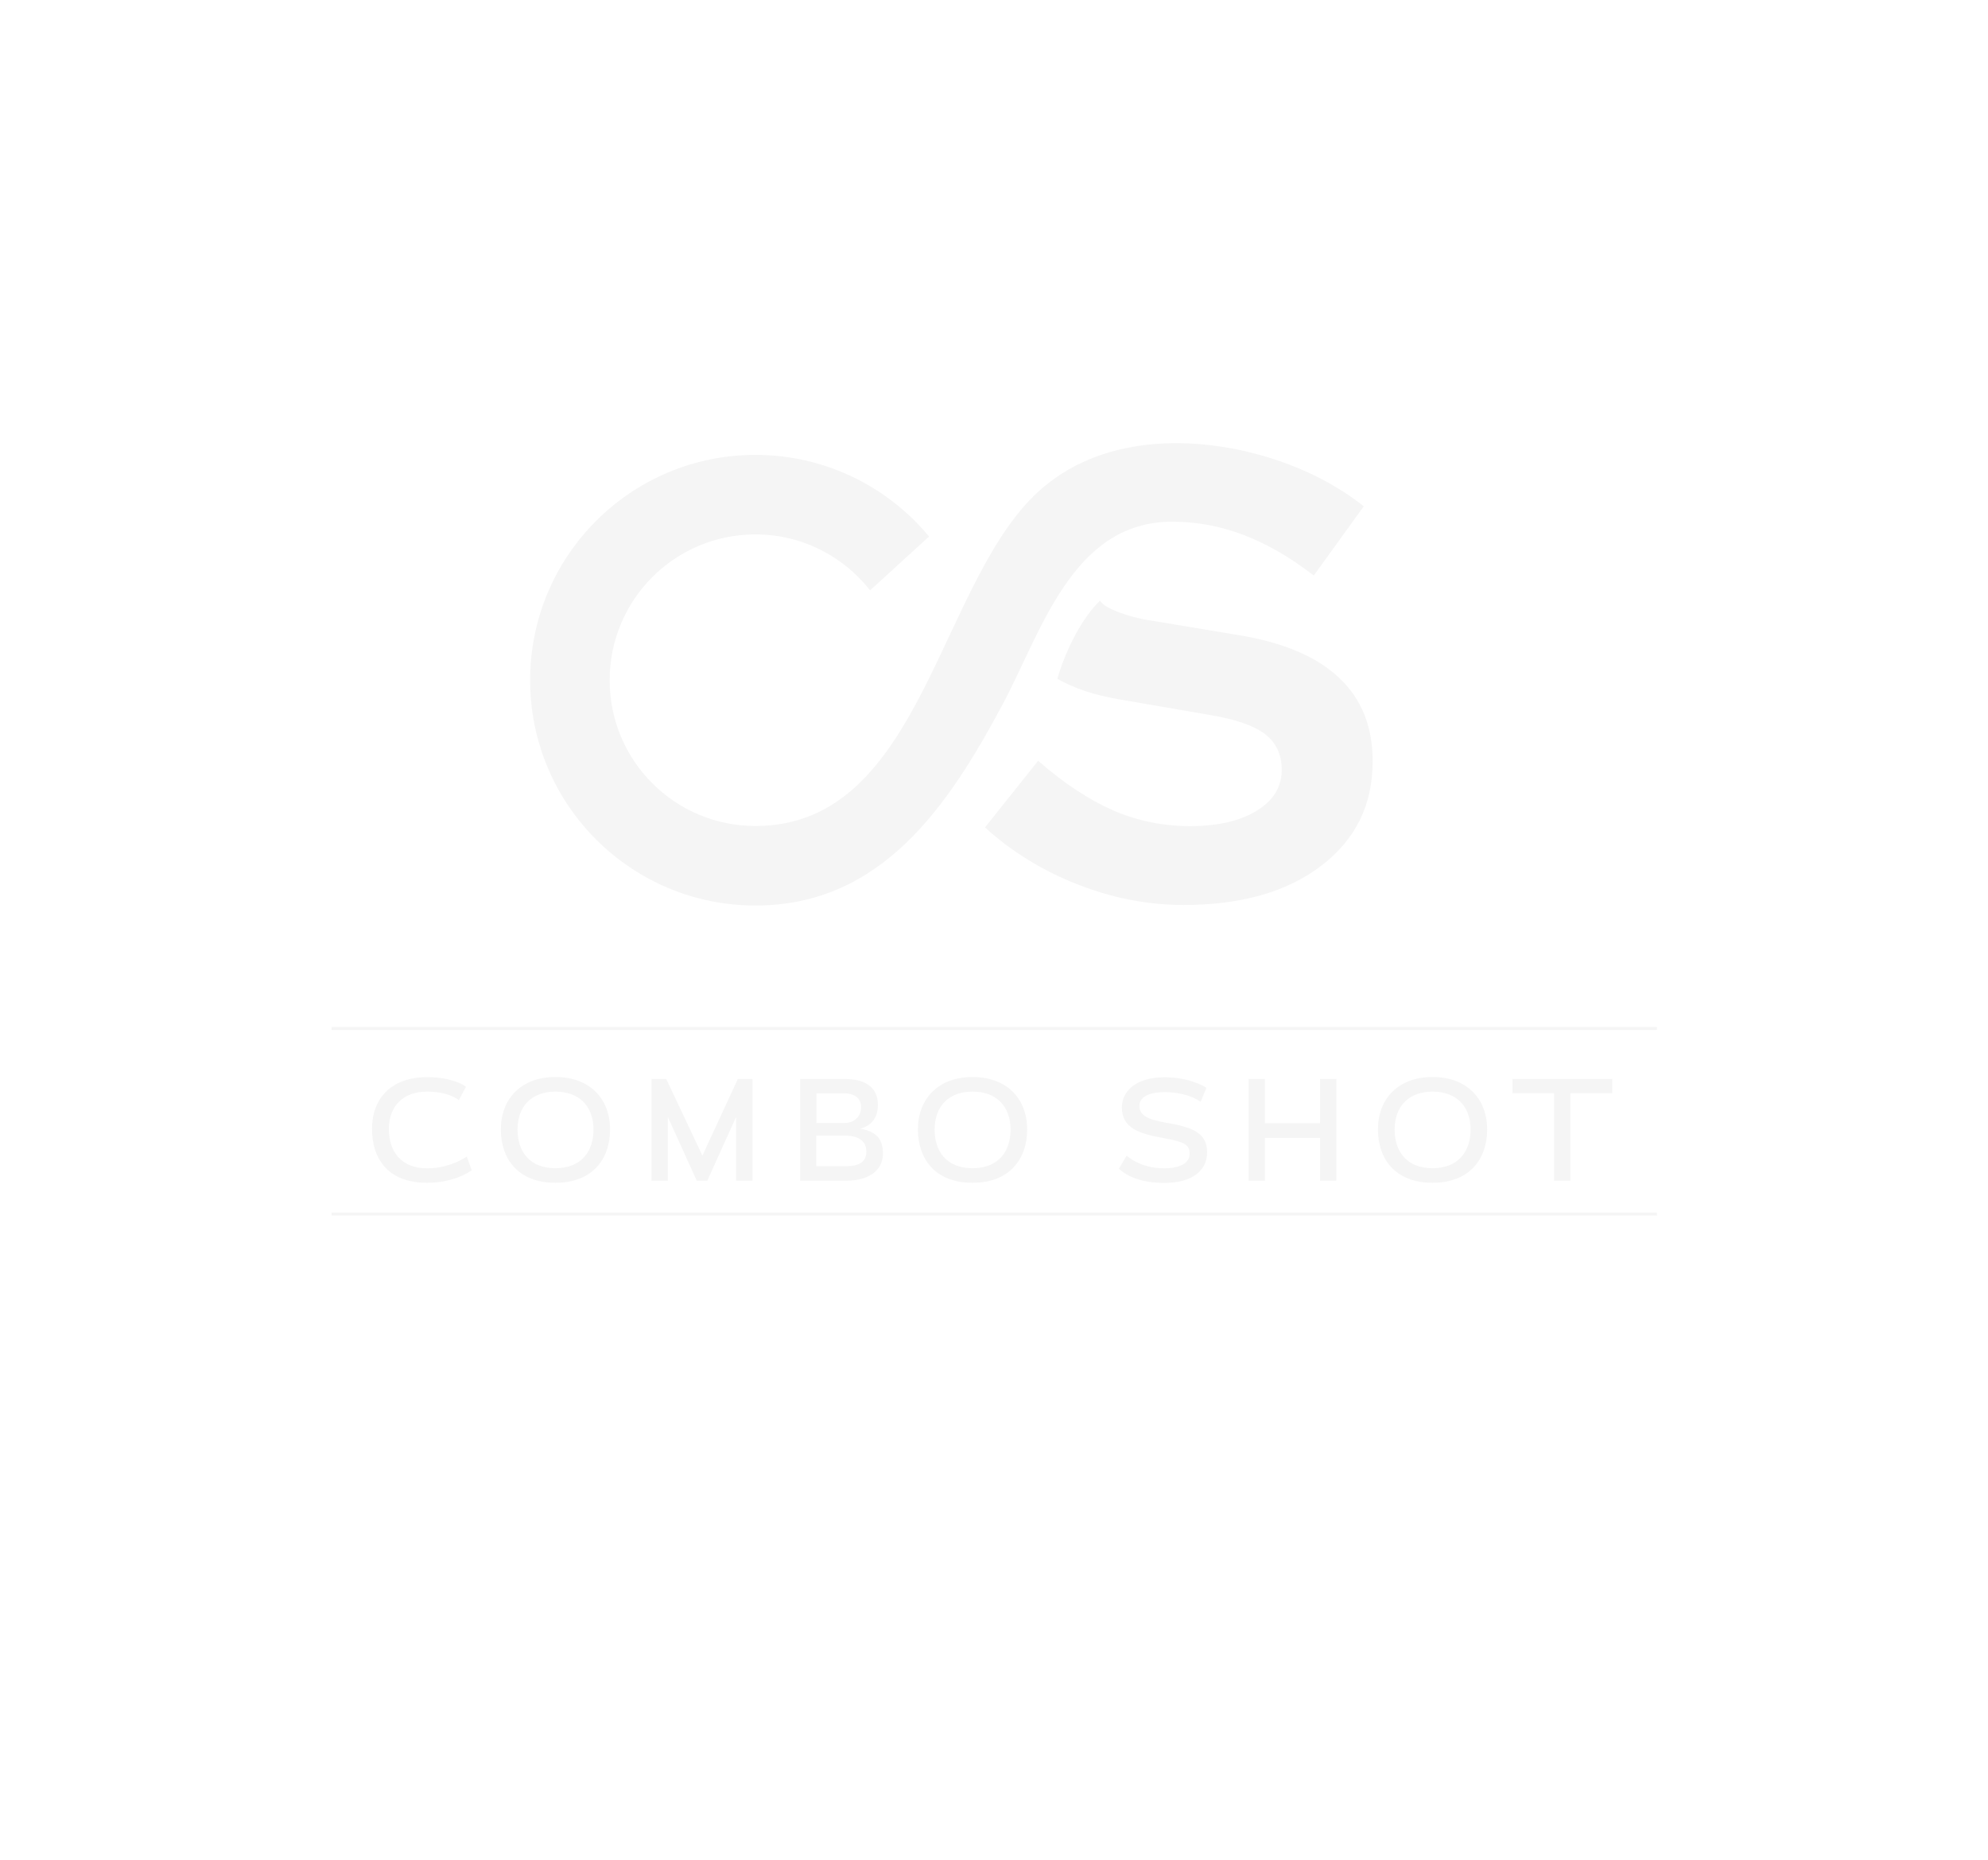
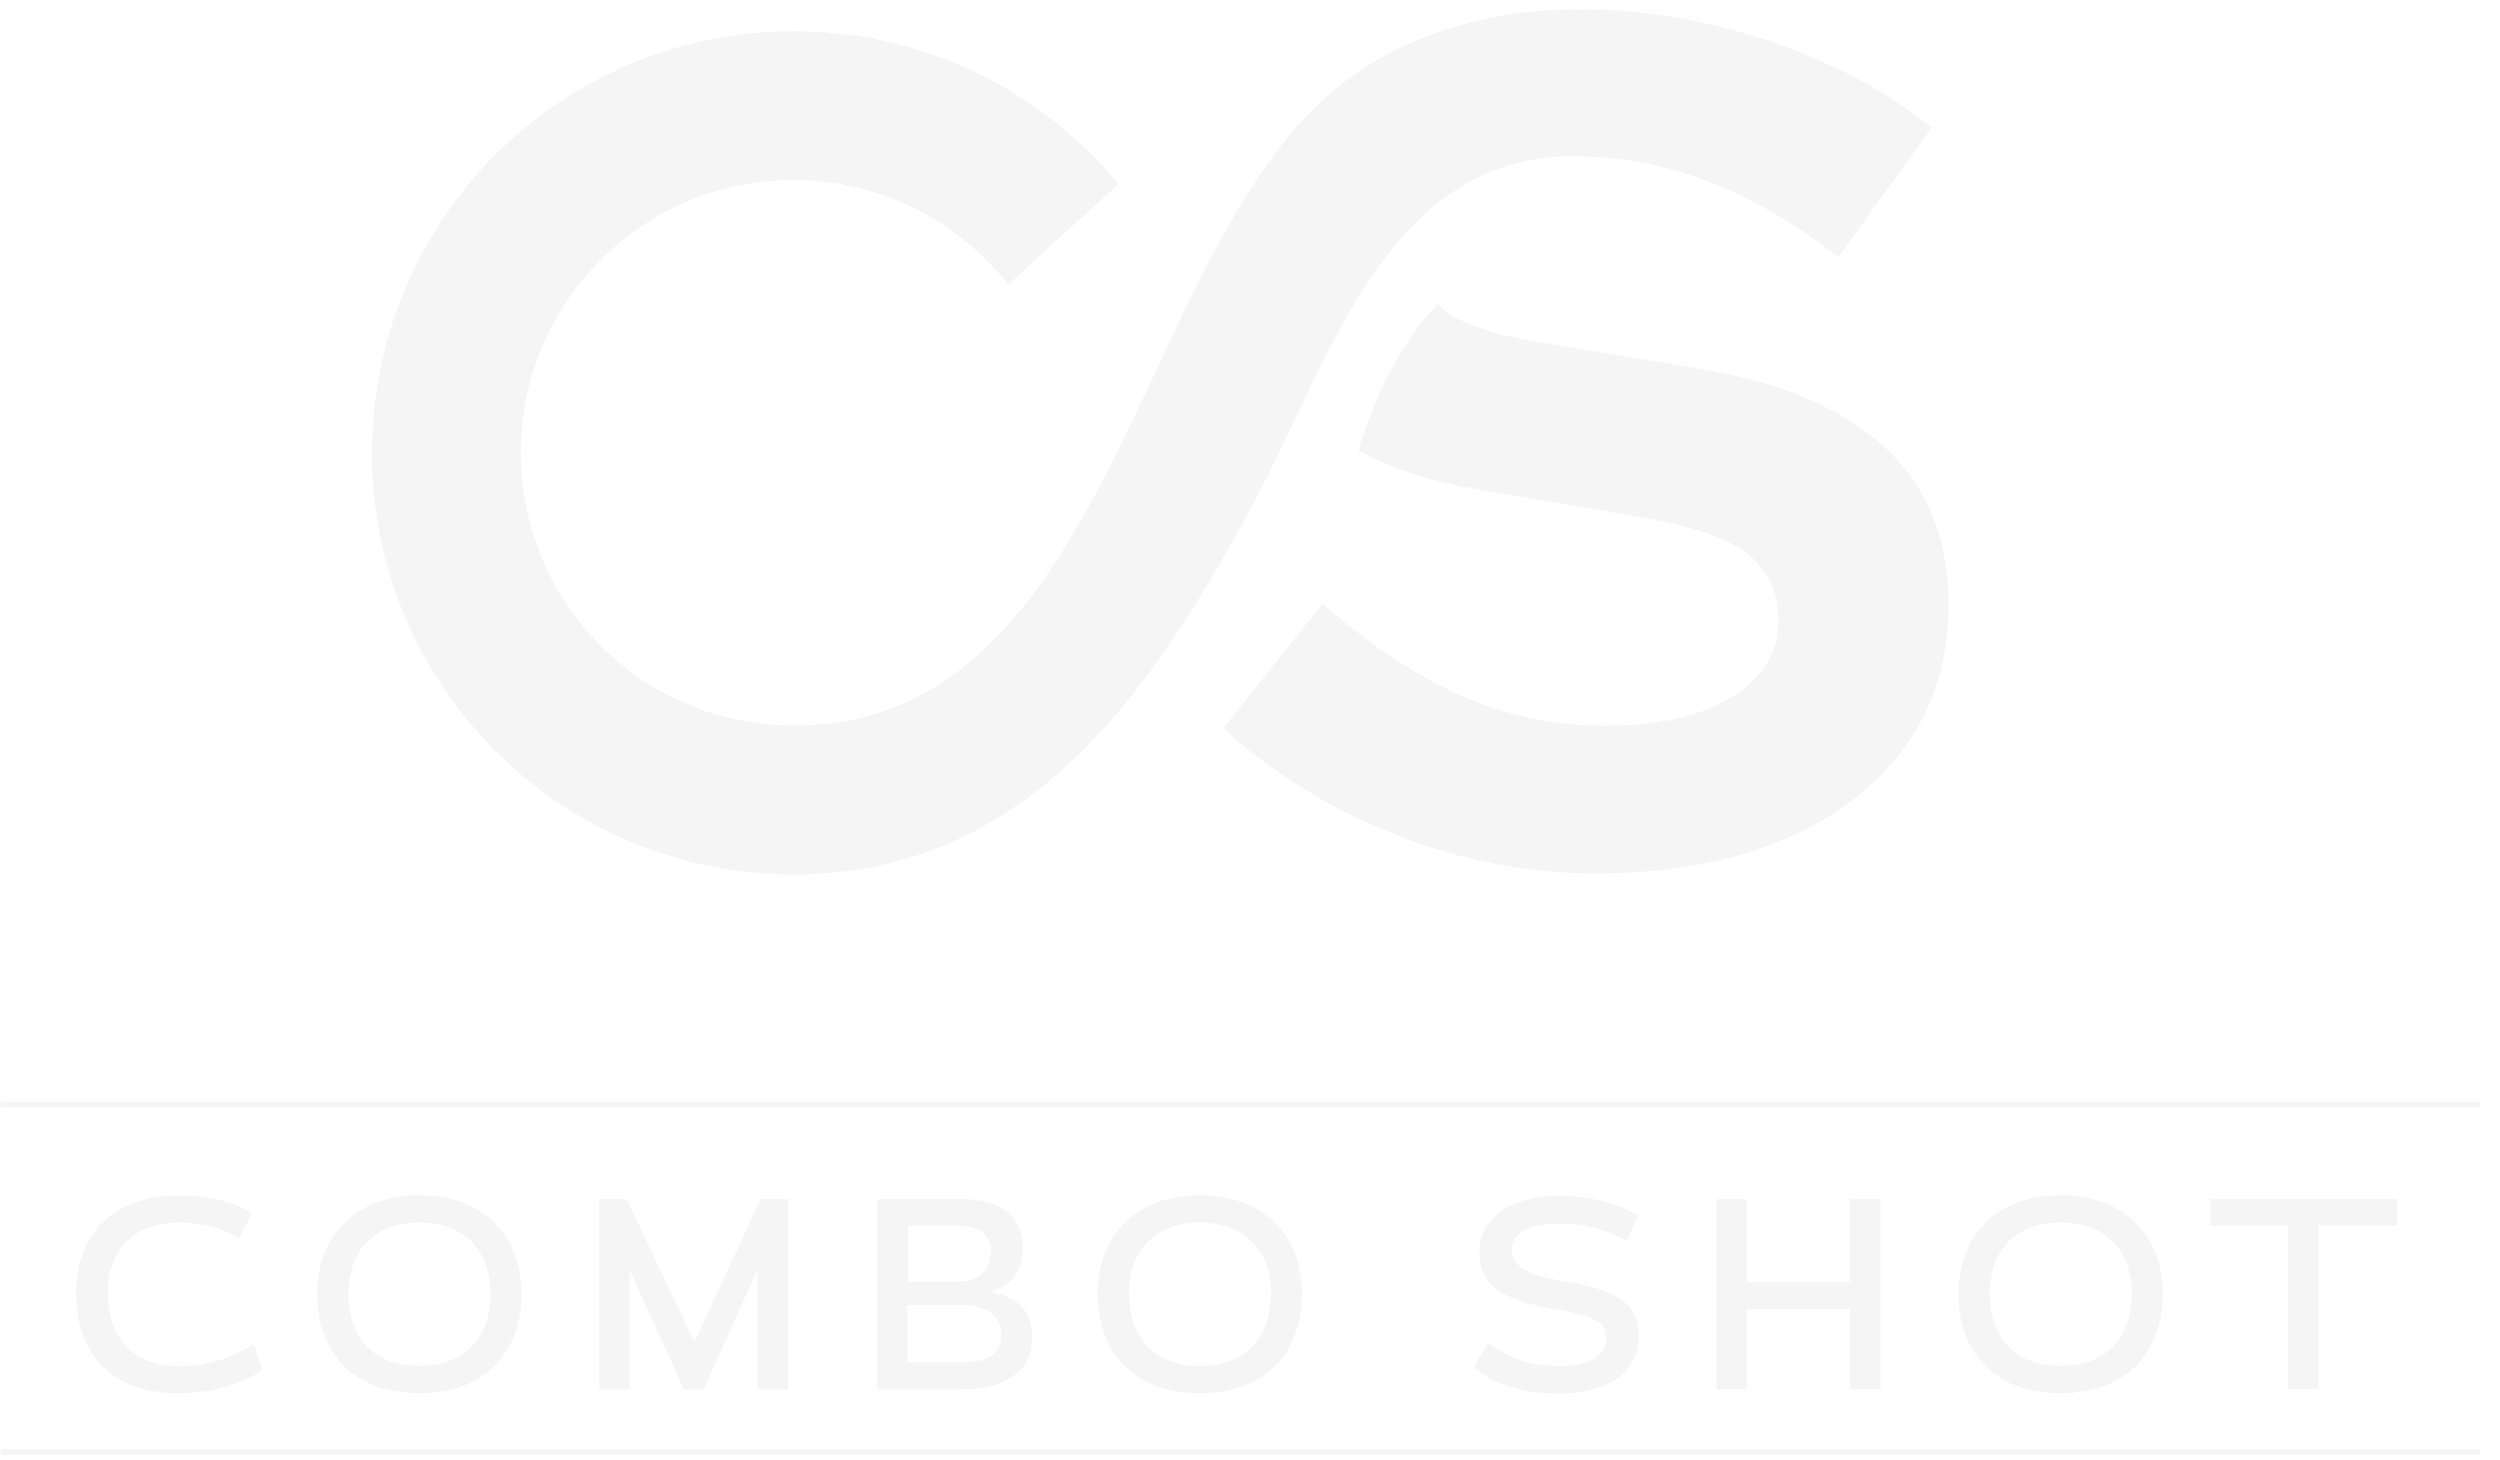
- <svg xmlns="http://www.w3.org/2000/svg" width="186" height="174" viewBox="0 0 186 174" fill="none">
-   <path d="M39.953 110.661C36.245 110.661 34.807 108.355 34.807 105.627C34.807 102.75 36.63 100.779 39.953 100.779C42.483 100.779 43.599 101.671 43.599 101.671L42.929 102.936C42.929 102.936 42.036 102.13 39.953 102.13C37.77 102.13 36.382 103.445 36.382 105.627C36.382 107.673 37.473 109.31 39.978 109.31C42.148 109.31 43.673 108.206 43.673 108.206L44.132 109.483C44.132 109.483 42.656 110.661 39.953 110.661Z" fill="#F5F5F5" />
-   <path d="M51.968 110.661C48.434 110.661 46.86 108.379 46.86 105.688C46.86 102.787 48.769 100.766 51.968 100.766C55.168 100.766 57.077 102.774 57.077 105.688C57.077 108.379 55.478 110.661 51.968 110.661ZM51.968 102.13C49.749 102.13 48.422 103.494 48.422 105.688C48.422 107.66 49.476 109.297 51.968 109.297C54.461 109.297 55.527 107.648 55.527 105.688C55.527 103.494 54.188 102.13 51.968 102.13Z" fill="#F5F5F5" />
-   <path d="M68.87 104.498L66.179 110.462H65.187L62.484 104.498V110.462H60.959V100.952H62.335L65.72 108.119L69.031 100.952H70.407V110.462H68.87V104.498Z" fill="#F5F5F5" />
-   <path d="M74.859 100.952H79.062C81.233 100.952 82.138 101.956 82.138 103.357C82.138 104.783 81.332 105.366 80.489 105.602C82.026 105.862 82.609 106.606 82.609 107.933C82.609 109.532 81.233 110.462 79.236 110.462H74.859C74.859 110.462 74.859 100.952 74.859 100.952ZM76.372 105.068H79.013C79.806 105.068 80.563 104.585 80.563 103.556C80.563 102.824 80.03 102.291 78.976 102.291H76.384V105.068H76.372ZM76.372 109.111H79.186C80.377 109.111 81.059 108.689 81.059 107.747C81.059 106.718 80.253 106.246 79.05 106.246H76.372V109.111Z" fill="#F5F5F5" />
-   <path d="M90.991 110.661C87.457 110.661 85.883 108.379 85.883 105.688C85.883 102.787 87.792 100.766 90.991 100.766C94.191 100.766 96.1 102.774 96.1 105.688C96.1 108.379 94.501 110.661 90.991 110.661ZM90.991 102.13C88.772 102.13 87.445 103.494 87.445 105.688C87.445 107.66 88.499 109.297 90.991 109.297C93.484 109.297 94.55 107.648 94.55 105.688C94.55 103.494 93.211 102.13 90.991 102.13Z" fill="#F5F5F5" />
-   <path d="M108.971 102.179C107.297 102.179 106.603 102.737 106.603 103.481C106.603 104.399 107.508 104.771 109.12 105.044C111.687 105.478 112.939 106.036 112.939 107.834C112.939 109.408 111.675 110.673 108.922 110.673C105.822 110.673 104.693 109.334 104.693 109.334L105.413 108.119C105.413 108.119 106.64 109.309 108.922 109.309C110.447 109.309 111.303 108.788 111.303 107.958C111.303 107.114 110.869 106.842 108.885 106.482C106.553 106.073 104.966 105.527 104.966 103.618C104.954 102.154 106.206 100.79 108.959 100.79C111.439 100.79 112.877 101.77 112.877 101.77L112.332 103.084C112.332 103.072 111.141 102.179 108.971 102.179Z" fill="#F5F5F5" />
-   <path d="M123.504 106.457H118.346V110.462H116.821V100.952H118.346V105.093H123.504V100.952H125.029V110.462H123.504V106.457Z" fill="#F5F5F5" />
-   <path d="M134.032 110.661C130.498 110.661 128.923 108.379 128.923 105.688C128.923 102.787 130.832 100.766 134.032 100.766C137.218 100.766 139.14 102.774 139.14 105.688C139.14 108.379 137.541 110.661 134.032 110.661ZM134.032 102.13C131.812 102.13 130.485 103.494 130.485 105.688C130.485 107.66 131.539 109.297 134.032 109.297C136.512 109.297 137.59 107.648 137.59 105.688C137.59 103.494 136.251 102.13 134.032 102.13Z" fill="#F5F5F5" />
-   <path d="M145.402 102.278H141.509V100.952H150.846V102.278H146.928V110.462H145.402V102.278Z" fill="#F5F5F5" />
-   <path d="M155.025 113.451H31.025V113.724H155.025V113.451Z" fill="#F5F5F5" />
-   <path d="M155.025 96.091H31.025V96.364H155.025V96.091Z" fill="#F5F5F5" />
-   <path d="M109.666 48.81C111.947 48.81 114.167 49.219 116.324 50.037C118.482 50.856 120.677 52.12 122.921 53.844L127.596 47.371C125.277 45.536 122.574 44.098 119.474 43.056C112.381 40.675 103.577 40.539 97.6 45.598C87.767 53.906 86.478 77.28 70.68 77.28C63.141 77.28 57.04 71.179 57.04 63.64C57.04 56.101 63.141 50 70.68 50C75.045 50 78.914 52.058 81.406 55.233L86.924 50.198C83.055 45.536 77.215 42.56 70.68 42.56C59.036 42.56 49.6 51.996 49.6 63.64C49.6 75.284 59.036 84.72 70.68 84.72C82.485 84.72 88.722 75.395 93.744 66.021C97.402 59.226 100.279 48.81 109.666 48.81Z" fill="#F5F5F5" />
-   <path d="M125.29 63.417C123.194 61.433 120.057 60.106 115.903 59.424L107.992 58.11C107.074 57.973 106.144 57.787 105.264 57.49C104.569 57.242 103.342 56.845 102.92 56.2C101.321 57.7 99.733 60.714 98.927 63.504C100.502 64.409 102.424 65.041 104.693 65.426L113.026 66.864C115.506 67.261 117.279 67.868 118.333 68.662C119.387 69.456 119.921 70.584 119.921 72.022C119.921 73.622 119.139 74.899 117.577 75.854C116.015 76.809 113.944 77.292 111.34 77.292C108.823 77.292 106.429 76.809 104.173 75.829C101.916 74.85 99.56 73.3 97.129 71.179L92.157 77.416C94.674 79.698 97.563 81.471 100.825 82.748C104.086 84.026 107.384 84.67 110.745 84.67C116.101 84.67 120.392 83.455 123.603 81.012C126.815 78.57 128.427 75.321 128.427 71.241C128.439 67.992 127.385 65.388 125.29 63.417Z" fill="#F5F5F5" />
+ <svg xmlns="http://www.w3.org/2000/svg" width="125" height="73" viewBox="0 0 125 73" fill="none">
+   <path d="M8.953 69.662C5.245 69.662 3.807 67.355 3.807 64.627C3.807 61.75 5.63 59.779 8.953 59.779C11.482 59.779 12.598 60.672 12.598 60.672L11.929 61.936C11.929 61.936 11.036 61.13 8.953 61.13C6.77 61.13 5.382 62.445 5.382 64.627C5.382 66.673 6.473 68.31 8.978 68.31C11.148 68.31 12.673 67.206 12.673 67.206L13.132 68.484C13.132 68.484 11.656 69.662 8.953 69.662Z" fill="#F5F5F5" />
+   <path d="M20.968 69.661C17.434 69.661 15.86 67.379 15.86 64.688C15.86 61.787 17.769 59.766 20.968 59.766C24.168 59.766 26.077 61.774 26.077 64.688C26.077 67.379 24.478 69.661 20.968 69.661ZM20.968 61.13C18.749 61.13 17.422 62.494 17.422 64.688C17.422 66.66 18.476 68.297 20.968 68.297C23.461 68.297 24.527 66.648 24.527 64.688C24.527 62.494 23.188 61.13 20.968 61.13Z" fill="#F5F5F5" />
+   <path d="M37.87 63.498L35.179 69.462H34.187L31.484 63.498V69.462H29.959V59.952H31.335L34.72 67.119L38.031 59.952H39.407V69.462H37.87V63.498Z" fill="#F5F5F5" />
+   <path d="M43.859 59.952H48.062C50.233 59.952 51.138 60.956 51.138 62.357C51.138 63.783 50.332 64.366 49.489 64.602C51.026 64.862 51.609 65.606 51.609 66.933C51.609 68.532 50.233 69.462 48.236 69.462H43.859C43.859 69.462 43.859 59.952 43.859 59.952ZM45.372 64.068H48.013C48.806 64.068 49.563 63.585 49.563 62.556C49.563 61.824 49.03 61.291 47.976 61.291H45.384V64.068H45.372ZM45.372 68.111H48.187C49.377 68.111 50.059 67.689 50.059 66.747C50.059 65.718 49.253 65.246 48.05 65.246H45.372V68.111Z" fill="#F5F5F5" />
+   <path d="M59.991 69.661C56.457 69.661 54.883 67.379 54.883 64.688C54.883 61.787 56.792 59.766 59.991 59.766C63.191 59.766 65.1 61.774 65.1 64.688C65.1 67.379 63.501 69.661 59.991 69.661ZM59.991 61.13C57.772 61.13 56.445 62.494 56.445 64.688C56.445 66.66 57.499 68.297 59.991 68.297C62.484 68.297 63.55 66.648 63.55 64.688C63.55 62.494 62.211 61.13 59.991 61.13Z" fill="#F5F5F5" />
+   <path d="M77.971 61.179C76.297 61.179 75.603 61.737 75.603 62.481C75.603 63.399 76.508 63.771 78.12 64.044C80.687 64.478 81.939 65.036 81.939 66.834C81.939 68.408 80.675 69.673 77.922 69.673C74.822 69.673 73.693 68.334 73.693 68.334L74.413 67.119C74.413 67.119 75.64 68.309 77.922 68.309C79.447 68.309 80.303 67.788 80.303 66.958C80.303 66.114 79.869 65.842 77.885 65.482C75.553 65.073 73.966 64.527 73.966 62.618C73.954 61.154 75.206 59.79 77.959 59.79C80.439 59.79 81.877 60.77 81.877 60.77L81.332 62.084C81.332 62.072 80.141 61.179 77.971 61.179Z" fill="#F5F5F5" />
+   <path d="M92.504 65.457H87.346V69.462H85.821V59.952H87.346V64.093H92.504V59.952H94.029V69.462H92.504V65.457Z" fill="#F5F5F5" />
+   <path d="M103.032 69.661C99.498 69.661 97.923 67.379 97.923 64.688C97.923 61.787 99.832 59.766 103.032 59.766C106.218 59.766 108.14 61.774 108.14 64.688C108.14 67.379 106.541 69.661 103.032 69.661ZM103.032 61.13C100.812 61.13 99.485 62.494 99.485 64.688C99.485 66.66 100.539 68.297 103.032 68.297C105.512 68.297 106.59 66.648 106.59 64.688C106.59 62.494 105.251 61.13 103.032 61.13Z" fill="#F5F5F5" />
+   <path d="M114.402 61.278H110.509V59.952H119.846V61.278H115.928V69.462H114.402V61.278Z" fill="#F5F5F5" />
+   <path d="M124.025 72.451H0.025V72.724H124.025V72.451Z" fill="#F5F5F5" />
+   <path d="M124.025 55.091H0.025V55.364H124.025V55.091Z" fill="#F5F5F5" />
+   <path d="M78.666 7.81C80.947 7.81 83.167 8.219 85.325 9.037C87.482 9.856 89.677 11.12 91.921 12.844L96.596 6.371C94.277 4.536 91.574 3.098 88.474 2.056C81.381 -0.325 72.577 -0.461 66.6 4.598C56.767 12.906 55.478 36.28 39.68 36.28C32.141 36.28 26.04 30.179 26.04 22.64C26.04 15.101 32.141 9 39.68 9C44.045 9 47.914 11.058 50.406 14.233L55.924 9.198C52.055 4.536 46.215 1.56 39.68 1.56C28.037 1.56 18.6 10.996 18.6 22.64C18.6 34.284 28.037 43.72 39.68 43.72C51.485 43.72 57.722 34.395 62.744 25.021C66.402 18.226 69.279 7.81 78.666 7.81Z" fill="#F5F5F5" />
+   <path d="M94.29 22.417C92.194 20.433 89.057 19.106 84.903 18.424L76.992 17.11C76.074 16.973 75.144 16.787 74.264 16.49C73.569 16.242 72.342 15.845 71.92 15.2C70.321 16.7 68.733 19.714 67.927 22.504C69.502 23.409 71.424 24.041 73.693 24.426L82.026 25.864C84.506 26.261 86.279 26.868 87.333 27.662C88.387 28.456 88.921 29.584 88.921 31.022C88.921 32.622 88.139 33.899 86.577 34.854C85.015 35.809 82.944 36.292 80.34 36.292C77.823 36.292 75.429 35.809 73.173 34.829C70.916 33.85 68.56 32.3 66.129 30.179L61.157 36.416C63.674 38.698 66.563 40.471 69.825 41.748C73.086 43.026 76.384 43.67 79.745 43.67C85.101 43.67 89.392 42.455 92.603 40.012C95.815 37.57 97.427 34.321 97.427 30.241C97.439 26.992 96.385 24.388 94.29 22.417Z" fill="#F5F5F5" />
</svg>
